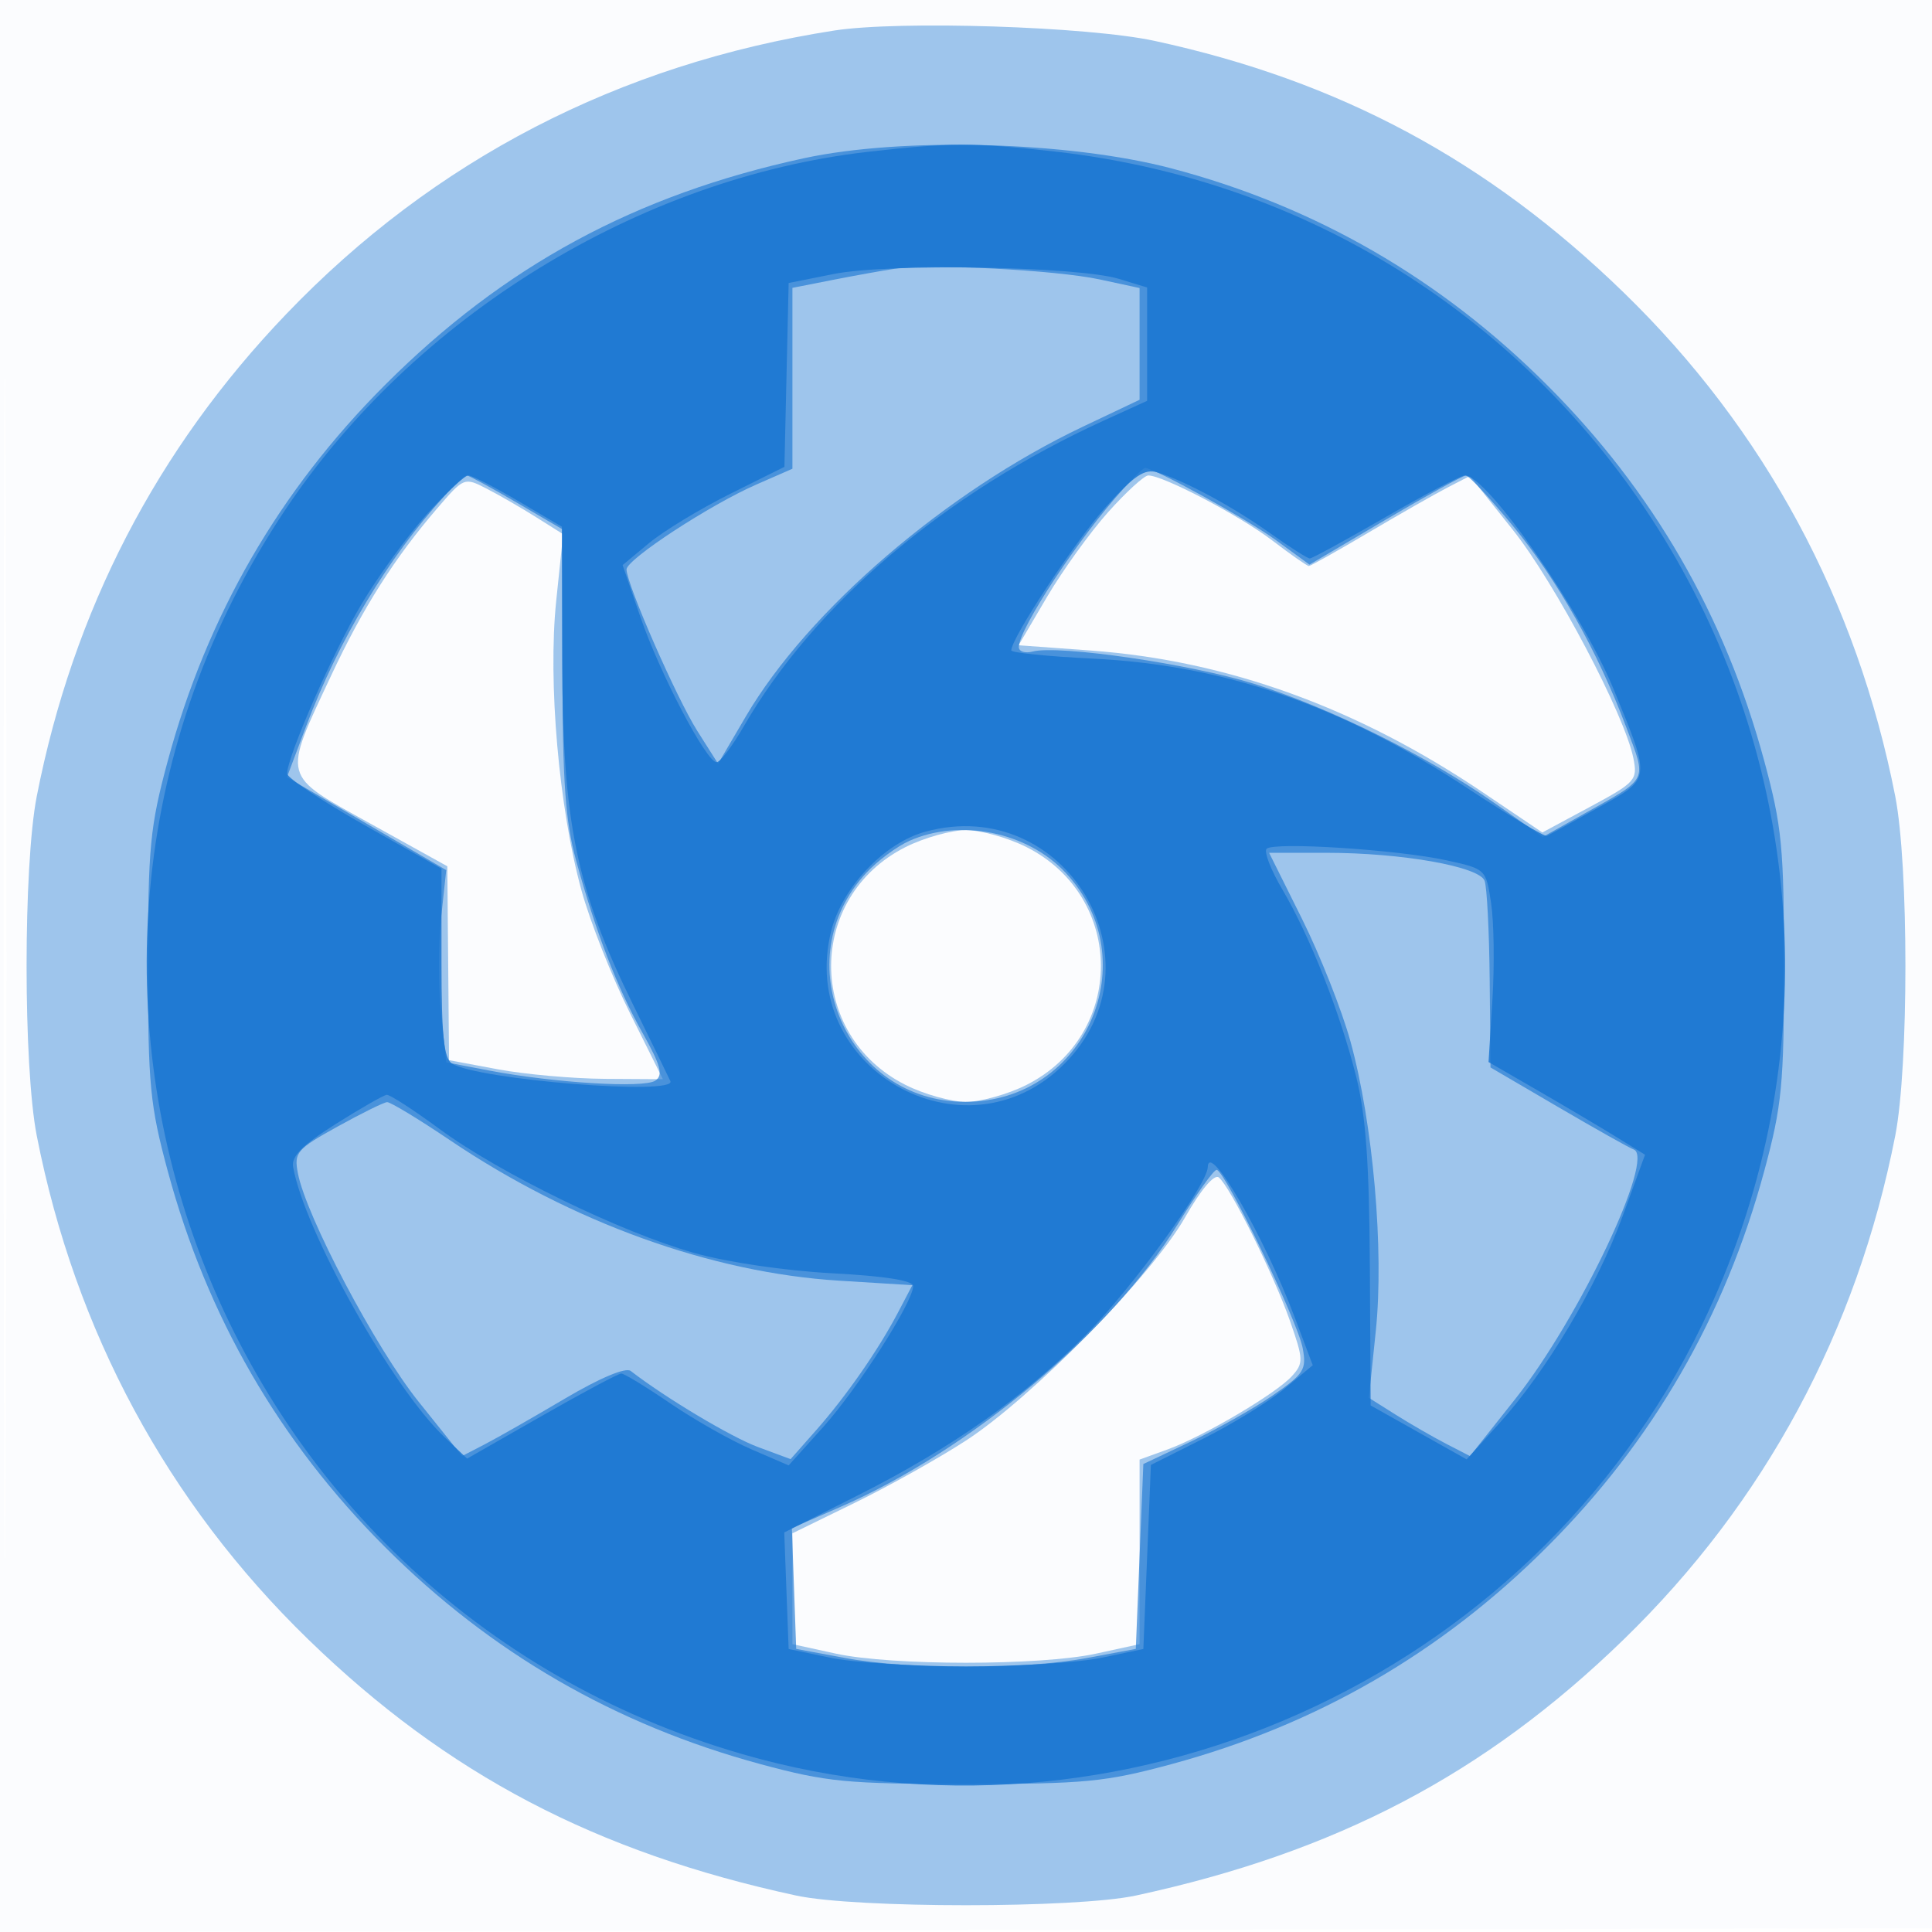
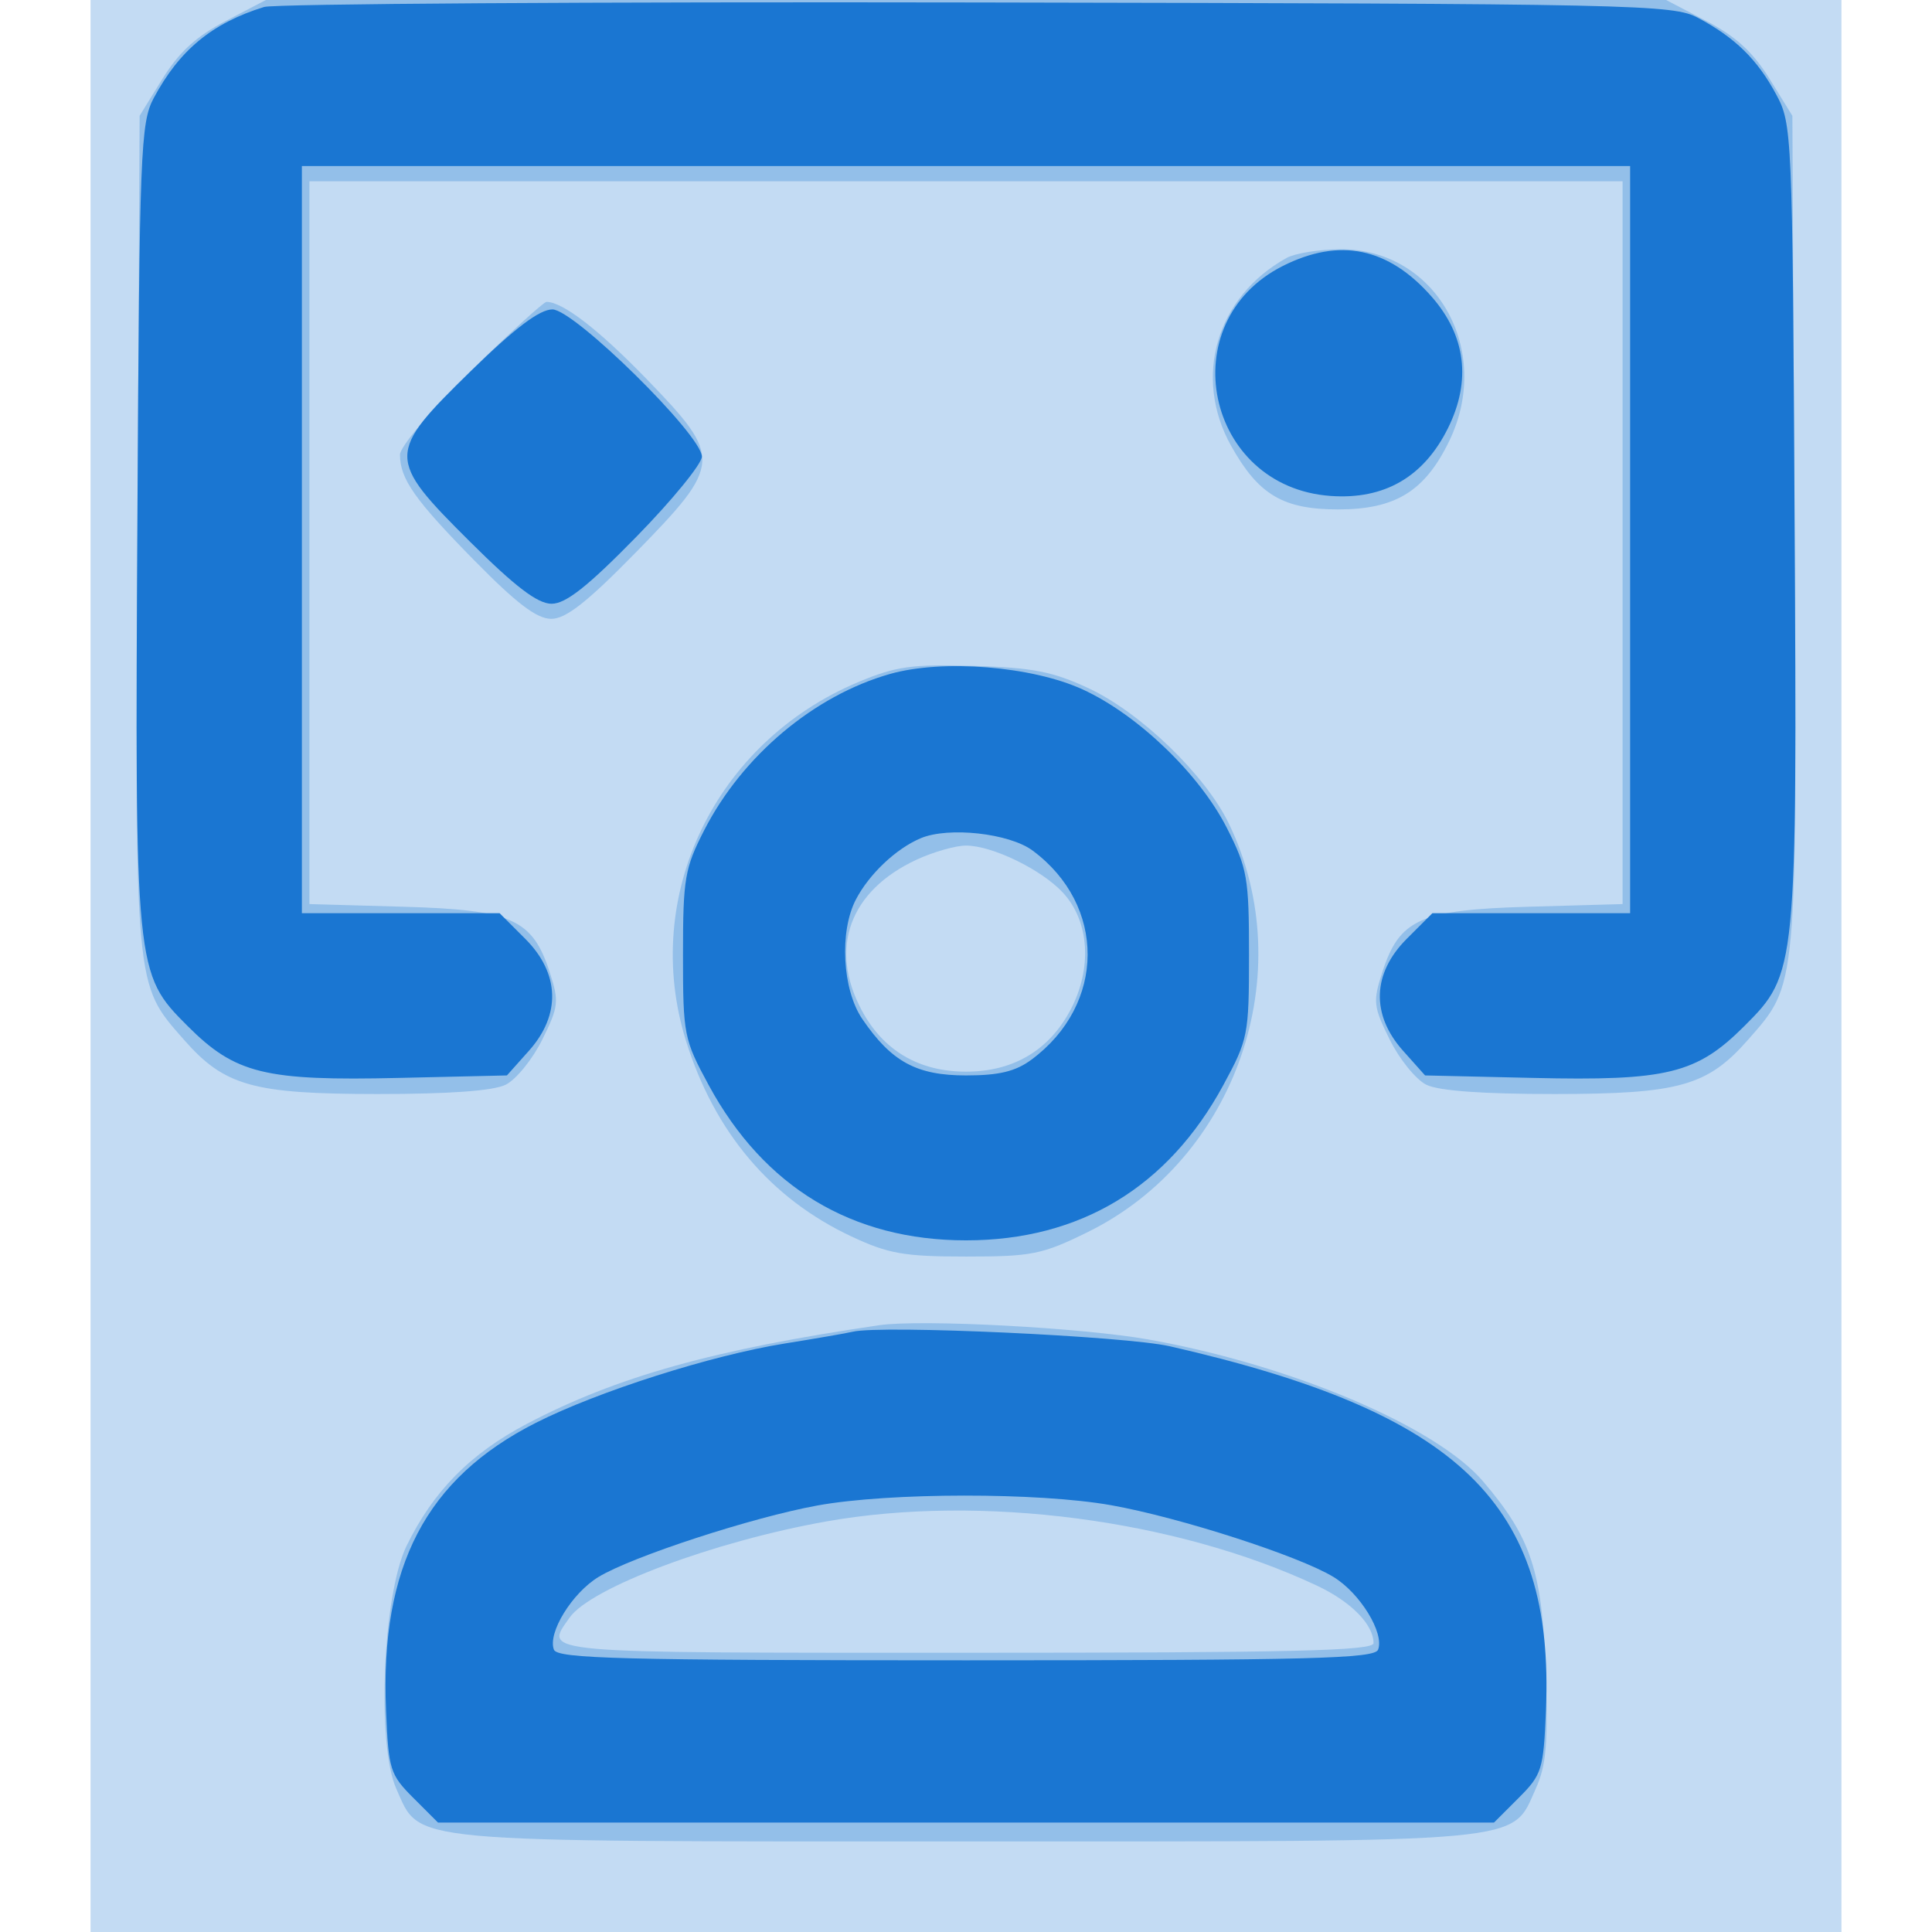
<svg xmlns="http://www.w3.org/2000/svg" width="256" height="256">
-   <path fill-opacity=".016" d="M0 128.004v128.004l128.25-.254 128.25-.254.254-127.75L257.008 0H0v128.004m.485.496c0 70.4.119 99.053.265 63.672.146-35.38.146-92.98 0-128C.604 29.153.485 58.1.485 128.5" fill="#1976D2" fill-rule="evenodd" />
-   <path fill-opacity=".414" d="M110.5 4.051C82.037 8.492 57.508 21.188 37.936 41.608 20.753 59.537 9.701 80.895 4.873 105.5c-1.801 9.181-1.801 35.819 0 45 5.086 25.923 17.318 48.612 35.98 66.739 18.375 17.848 38.091 28.197 64.647 33.931 7.912 1.708 37.088 1.708 45 0 26.556-5.734 46.272-16.083 64.647-33.931 18.662-18.127 30.894-40.816 35.98-66.739 1.801-9.181 1.801-35.819 0-45-5.086-25.923-17.318-48.612-35.98-66.739-18.016-17.5-37.679-28.049-62.147-33.342-8.851-1.915-33.839-2.719-42.5-1.368M57.937 67.355c-5.675 6.602-9.848 13.179-14.046 22.136-6.475 13.818-6.675 13.065 5.205 19.652l10.177 5.643.114 12.846.113 12.847 6.5 1.214c3.575.667 9.951 1.235 14.169 1.26l7.669.047-4.359-8.75c-2.397-4.812-5.289-12.125-6.425-16.25-2.998-10.886-4.465-27.659-3.355-38.358l.919-8.858-3.559-2.242c-1.957-1.233-4.909-2.936-6.559-3.786-2.978-1.534-3.026-1.515-6.563 2.599m88.906.496c-2.389 2.669-6.038 7.731-8.111 11.25l-3.767 6.399 9.58.7c18.028 1.316 35.321 7.575 51.975 18.814l7.848 5.295 6.334-3.404c6.009-3.23 6.304-3.56 5.738-6.405-1.147-5.77-10.374-23.254-15.998-30.312l-5.672-7.12-3.002 1.552c-1.651.854-6.361 3.538-10.467 5.966-4.107 2.428-7.65 4.414-7.875 4.414-.225 0-2.416-1.532-4.869-3.404-4.319-3.297-14.43-8.596-16.402-8.596-.533 0-2.924 2.183-5.312 4.851M119.97 112.25c-13.123 6.629-13.123 24.871 0 31.5 2.45 1.238 6.063 2.25 8.03 2.25 1.967 0 5.58-1.012 8.03-2.25 13.123-6.629 13.123-24.871 0-31.5-2.45-1.237-6.063-2.25-8.03-2.25-1.967 0-5.58 1.013-8.03 2.25M157 161.354c-4.352 7.642-20.272 23.85-29 29.524-3.575 2.325-10.213 6.041-14.75 8.26l-8.25 4.033V217.858l5.75 1.254c7.405 1.615 27.095 1.615 34.5 0l5.75-1.254v-24.456l3.648-1.32c4.794-1.733 14.437-7.412 16.54-9.741 1.553-1.719 1.535-2.204-.269-7.341-2.19-6.233-7.905-17.753-9.416-18.979-.608-.493-2.383 1.609-4.503 5.333" fill="#1976D2" fill-rule="evenodd" />
-   <path fill-opacity=".633" d="M106.5 20.973c-22.292 4.83-39.705 14.257-55.488 30.039-14.029 14.03-23.57 30.536-28.774 49.782-2.363 8.739-2.625 11.45-2.625 27.206s.262 18.467 2.625 27.206c5.204 19.246 14.745 35.752 28.774 49.782 14.03 14.029 30.536 23.57 49.782 28.774 8.739 2.363 11.45 2.625 27.206 2.625s18.467-.262 27.206-2.625c19.246-5.204 35.752-14.745 49.782-28.774 14.029-14.03 23.57-30.536 28.774-49.782 2.363-8.739 2.625-11.45 2.625-27.206s-.262-18.467-2.625-27.206c-5.204-19.246-14.745-35.752-28.774-49.782-14.091-14.09-30.744-23.693-49.782-28.705-13.549-3.567-35.609-4.171-48.706-1.334m12 14.646c-1.65.25-5.362.92-8.25 1.489L105 38.142v23.97l-4.75 2.077c-6.192 2.707-17.255 9.944-17.232 11.273.035 1.995 6.648 17.075 9.379 21.388l2.754 4.349 3.674-6.267c8.243-14.057 26.562-29.805 44.666-38.396L151 52.973V38.166l-5.25-1.133c-5.812-1.255-22.567-2.124-27.25-1.414m30.364 29.131C143.041 71.129 135 83.305 135 85.744c0 .588.826.853 1.835.589 3.458-.904 21.048 1.663 29.357 4.284 10.03 3.165 22.999 9.592 31.774 15.747l6.466 4.535 5.534-3.108c8.572-4.815 8.255-4.157 5.513-11.444-3.799-10.092-9.099-19.497-15.061-26.725-3.004-3.642-5.79-6.614-6.19-6.605-.4.009-5.225 2.667-10.721 5.907l-9.993 5.89-4.507-3.286C165.275 68.808 152.92 62 151.716 62c-.188 0-1.472 1.237-2.852 2.75m-90 1C51.41 73.915 44.842 84.856 40.56 96.241l-2.536 6.741 10.552 6.155 10.552 6.156-.681 6.353c-.374 3.495-.372 9.226.004 12.737l.683 6.383 5.683 1.085c8.602 1.642 20.516 2.366 22.019 1.338 1.068-.73.728-1.998-1.686-6.301-3.395-6.053-6.18-13.281-8.819-22.888-1.413-5.145-1.79-10.397-1.808-25.188L74.5 70.123l-6.088-3.561C65.063 64.603 62.11 63 61.849 63c-.261 0-1.605 1.237-2.985 2.75m61.636 45.667c-1.65.737-4.209 2.632-5.686 4.211-10.782 11.526-2.66 30.372 13.089 30.372 15.938 0 24.142-18.76 13.283-30.373-5.038-5.388-13.972-7.206-20.686-4.21m52.021 10.333c2.397 4.813 5.289 12.125 6.425 16.25 2.998 10.886 4.465 27.659 3.355 38.358l-.919 8.858 3.559 2.242c1.957 1.233 4.972 2.97 6.7 3.861l3.141 1.62 5.984-7.548c8.468-10.679 18.616-32.069 15.696-33.084-.529-.184-5.012-2.704-9.962-5.6l-9-5.265-.109-11.634c-.061-6.398-.364-12.295-.675-13.105-.725-1.891-10.983-3.703-20.967-3.703h-7.587l4.359 8.75M44.704 149.289c-5.391 2.986-5.757 3.417-5.238 6.149 1.091 5.733 10.297 23.167 15.988 30.278l5.776 7.216 3.002-1.552c1.651-.854 6.432-3.58 10.625-6.059 4.62-2.731 8.054-4.175 8.714-3.664 4.628 3.577 13.301 8.762 16.873 10.086l4.316 1.6 3.37-3.816c3.99-4.517 8.242-10.633 10.867-15.629l1.893-3.603-9.695-.598c-16.92-1.046-35.444-7.731-51.57-18.613-4.144-2.796-7.893-5.066-8.33-5.045-.437.022-3.403 1.484-6.591 3.25m111.329 12.97c-8.786 14.244-27.564 29.962-44.73 37.44l-6.376 2.778.286 8.006.287 8.007 6.5 1.208c8.333 1.549 23.668 1.549 32 0l6.5-1.209.5-12.249.5-12.249 6.276-2.966c3.452-1.63 8.335-4.381 10.851-6.113 4.167-2.866 4.523-3.428 3.986-6.28-.682-3.621-10.343-23.636-11.403-23.623-.39.004-2.72 3.267-5.177 7.25" fill="#1976D2" fill-rule="evenodd" />
-   <path fill-opacity=".833" d="M115 20.118C84.682 23.586 54.789 41.994 37.68 67.73-3.021 128.953 27.51 211.9 98.296 232.413c50.062 14.507 104.459-9.792 127.215-56.827C258.3 107.81 214.472 28.41 139.666 20.069c-10.711-1.194-13.857-1.188-24.666.049m-4.5 16.181l-6 1.201-.28 12.178-.28 12.179-7.22 3.599c-3.971 1.98-8.795 4.91-10.72 6.51l-3.5 2.91 2.334 6.812C87.393 89.16 93.598 101 94.954 101c.471 0 2.089-2.137 3.596-4.75 9.336-16.183 26.726-30.955 47.7-40.518l5.75-2.621V38.094l-3.75-1.144c-5.437-1.658-30.556-2.091-37.75-.651m36.061 30.844C142.51 71.649 134 84.546 134 86.18c0 .31 4.838.799 10.75 1.087 17.603.858 33.113 6.239 49.915 17.316 5.371 3.542 10.015 6.322 10.319 6.178.304-.143 3.341-1.819 6.75-3.723 7.107-3.97 7.052-3.561 2.109-15.64C209.616 81.068 197.061 63 194.11 63c-.524 0-5.238 2.475-10.478 5.5-5.239 3.025-9.774 5.5-10.077 5.5-.303 0-2.689-1.521-5.303-3.38-4.927-3.505-11.193-6.882-14.883-8.021-1.702-.526-3.071.388-6.808 4.544m-90.026 1.029c-2.558 2.845-6.464 8.226-8.681 11.958-3.706 6.237-9.746 20.006-9.814 22.37-.016.55 4.581 3.611 10.216 6.803l10.244 5.802v12.483c0 9.611.322 12.681 1.398 13.348 3.467 2.146 29.807 4.253 28.929 2.314-.187-.412-2.439-5.025-5.004-10.25-7.445-15.161-9.276-24.064-9.326-45.352l-.043-17.851-5.771-3.399C65.508 64.529 62.522 63 62.048 63c-.474 0-2.955 2.328-5.513 5.172m66.085 42.031c-5.429 1.479-11.024 7.375-12.478 13.148C105.571 141.503 127.79 154.21 141 141c13.493-13.493.151-35.847-18.38-30.797m45.208 2.27c-.369.387.572 2.813 2.091 5.39 3.672 6.227 7.668 16.356 9.778 24.784 1.284 5.128 1.741 11.474 1.817 25.216l.102 18.364 6.362 3.573 6.361 3.573 4.296-4.745c6.263-6.918 12.985-18.203 16.375-27.493l2.965-8.125-3.737-2.311c-2.056-1.271-6.722-4.035-10.369-6.143l-6.63-3.832.513-8.233c.283-4.528.206-10.283-.17-12.79-.68-4.54-.702-4.561-5.882-5.699-6.478-1.422-22.966-2.478-23.872-1.529M44.5 148.928c-4.405 2.781-5.911 4.291-5.665 5.68 1.497 8.459 13.101 29.194 20.024 35.778l3.035 2.886 9.868-5.636c5.427-3.1 10.181-5.636 10.564-5.636.383 0 3.299 1.776 6.479 3.947 3.181 2.171 8.013 4.91 10.739 6.086l4.956 2.139 4.54-5.042c4.589-5.096 11.96-16.631 11.96-18.716 0-.736-3.755-1.33-10.75-1.701-6.206-.33-13.92-1.465-18.25-2.686-9.699-2.736-25.808-10.574-33.753-16.423-3.439-2.532-6.589-4.572-7-4.534-.411.039-3.447 1.775-6.747 3.858m115.533 5.738c-.066 2.336-10.026 16.03-16.166 22.227-8.065 8.141-17.827 15.013-30.159 21.23l-9.791 4.937.291 7.72.292 7.72 5.5 1.154c3.025.634 11.125 1.153 18 1.153s14.975-.519 18-1.153l5.5-1.154.5-12.195.5-12.195 7-3.515c3.85-1.934 8.675-4.906 10.723-6.605l3.722-3.09-2.347-6.236c-4.096-10.882-11.461-23.619-11.565-19.998" fill="#1976D2" fill-rule="evenodd" />
+   <path fill="#1976D2" fill-opacity=".259" fill-rule="evenodd" d="M12 128v128h232V0H12z" />
+   <path fill="#1976D2" fill-opacity=".275" fill-rule="evenodd" d="M29.88 2.794c-3.894 2.034-6.17 4.121-8.365 7.671L18.5 15.341l-.282 55.08c-.313 60.963-.412 59.871 6.146 67.341 5.39 6.139 9.143 7.193 25.636 7.201 9.506.005 15.361-.418 17-1.228 1.375-.679 3.557-3.366 4.849-5.971 2.174-4.383 2.249-5.047 1-8.911-2.287-7.078-5.005-8.297-19.422-8.706L41 119.794V24.022h174v95.772l-12.427.353c-14.417.409-17.135 1.628-19.422 8.706-1.249 3.864-1.174 4.528 1 8.911 1.292 2.605 3.474 5.292 4.849 5.971 1.639.81 7.494 1.233 17 1.228 16.493-.008 20.246-1.062 25.636-7.201 6.558-7.47 6.459-6.378 6.146-67.341l-.282-55.08-3.015-4.876c-2.195-3.55-4.471-5.637-8.365-7.671L220.772 0H35.228zM170.5 34.167c-9.313 5.151-12.46 15.8-7.365 24.921 3.62 6.482 6.875 8.412 14.188 8.412 7.584 0 11.484-2.404 14.71-9.068 5.84-12.064-1.78-25.477-14.431-25.402-2.806.017-6.002.529-7.102 1.137M62.365 49.184C57.117 54.331 53 59.196 53 60.25c0 3.2 1.945 5.968 9.838 14C68.454 79.965 71.134 82 73.046 82c1.942 0 4.768-2.223 11.273-8.871C95.698 61.5 95.753 60.631 85.75 50.297 79.36 43.696 74.573 40 72.415 40c-.376 0-4.899 4.133-10.05 9.184m51.364 41.191c-19.007 7.968-28.807 28.344-22.845 47.5 3.775 12.128 11.22 20.939 21.941 25.965 4.9 2.296 6.976 2.66 15.196 2.66 8.716 0 10.078-.274 16.105-3.241 19.696-9.696 28.23-34.367 18.716-54.105-3.105-6.443-11.67-14.717-18.574-17.944-4.768-2.229-7.415-2.745-15.268-2.976-8.183-.24-10.3.056-15.271 2.141m7.771 23.515c-8.928 4.12-11.718 11.762-7.304 20.005 2.85 5.322 7.591 8.105 13.804 8.105s10.954-2.783 13.804-8.105c2.95-5.509 2.573-11.776-.938-15.589-2.825-3.069-9.387-6.262-12.866-6.262-1.375 0-4.3.831-6.5 1.846m-5 61.708c-21.868 3.198-34.776 6.811-46.677 13.064-7.514 3.949-12.435 8.943-15.964 16.202-3.143 6.466-3.971 26.344-1.339 32.18C55.783 244.28 52.75 244 128 244s72.217.28 75.48-6.956c1.426-3.161 1.663-5.971 1.325-15.697-.456-13.162-1.94-17.639-8.311-25.082-6.208-7.254-25.371-15.384-44.216-18.76-8.836-1.583-30.204-2.722-35.778-1.907m-7 25.999c-14.861 2.635-31.245 8.773-34.03 12.75C72.114 219.137 70.563 219 128 219c43.153 0 54-.257 54-1.277 0-2.466-2.982-5.494-7.504-7.62-18.622-8.753-44.496-12.139-64.996-8.506" />
+   <path fill="#1976D2" fill-opacity=".985" fill-rule="evenodd" d="M34.994.924C28.118 3.044 23.757 6.644 20.367 13c-1.742 3.266-1.887 6.973-2.16 55.387-.339 60.265-.305 60.61 6.648 67.564 6.337 6.337 10.219 7.289 28.047 6.878l14.267-.329 2.916-3.266c4.27-4.783 4.091-10.258-.485-14.834l-3.4-3.4H40V22h176v99h-26.2l-3.4 3.4c-4.576 4.576-4.755 10.051-.485 14.834l2.916 3.266 14.267.329c17.828.411 21.71-.541 28.047-6.878 6.953-6.954 6.987-7.299 6.648-67.564-.288-50.926-.333-51.961-2.446-55.887-2.494-4.635-5.43-7.51-10.347-10.133-3.337-1.78-7.788-1.875-95.5-2.041C78.9.23 36.372.499 34.994.924M169.966 35.25c-14.779 7.46-10.225 29.287 6.356 30.466 7.11.505 12.333-2.512 15.54-8.978 3.116-6.282 2.373-12.261-2.164-17.429-5.726-6.521-12.211-7.855-19.732-4.059M62.378 49.177c-11.186 10.919-11.189 11.57-.107 22.595C68.289 77.759 71.236 80 73.09 80c1.887 0 4.8-2.302 11.229-8.871C89.094 66.25 93 61.467 93 60.5 93 57.652 76.089 41 73.197 41c-1.706 0-4.964 2.462-10.819 8.177m55.551 40.126C107.86 92.16 98.359 100.149 93.316 110c-2.584 5.047-2.816 6.406-2.816 16.5 0 10.625.117 11.215 3.417 17.303 7.331 13.519 18.992 20.55 34.083 20.55s26.752-7.031 34.083-20.55c3.3-6.088 3.417-6.678 3.417-17.303 0-10.172-.22-11.434-2.92-16.766-3.63-7.168-11.82-15.039-19.132-18.386-6.722-3.078-18.542-4.025-25.519-2.045m4.072 21.766c-3.264 1.372-6.839 4.755-8.596 8.131-2.205 4.238-1.794 11.933.845 15.81 3.865 5.678 7.19 7.49 13.75 7.49 4.373 0 6.568-.529 8.677-2.092 9.859-7.305 9.929-20.461.147-27.706-3.1-2.296-11.14-3.182-14.823-1.633M113 176.46c-.825.198-4.875.9-9 1.56-9.732 1.558-24.787 6.354-33 10.512-14.56 7.372-20.639 19.034-19.847 38.077.328 7.895.526 8.532 3.616 11.622l3.269 3.269h139.924l3.269-3.269c3.09-3.09 3.288-3.727 3.616-11.622 1.136-27.317-11.406-39.451-49.847-48.223-5.919-1.351-38.223-2.832-42-1.926m-4.672 23.022c-8.643 1.568-24.605 6.779-29.029 9.477-3.521 2.147-6.752 7.419-5.903 9.631.456 1.189 9.009 1.41 54.604 1.41s54.148-.221 54.604-1.41c.849-2.212-2.382-7.484-5.903-9.631-4.572-2.788-20.375-7.889-29.457-9.508-9.616-1.715-29.381-1.699-38.916.031" />
</svg>
